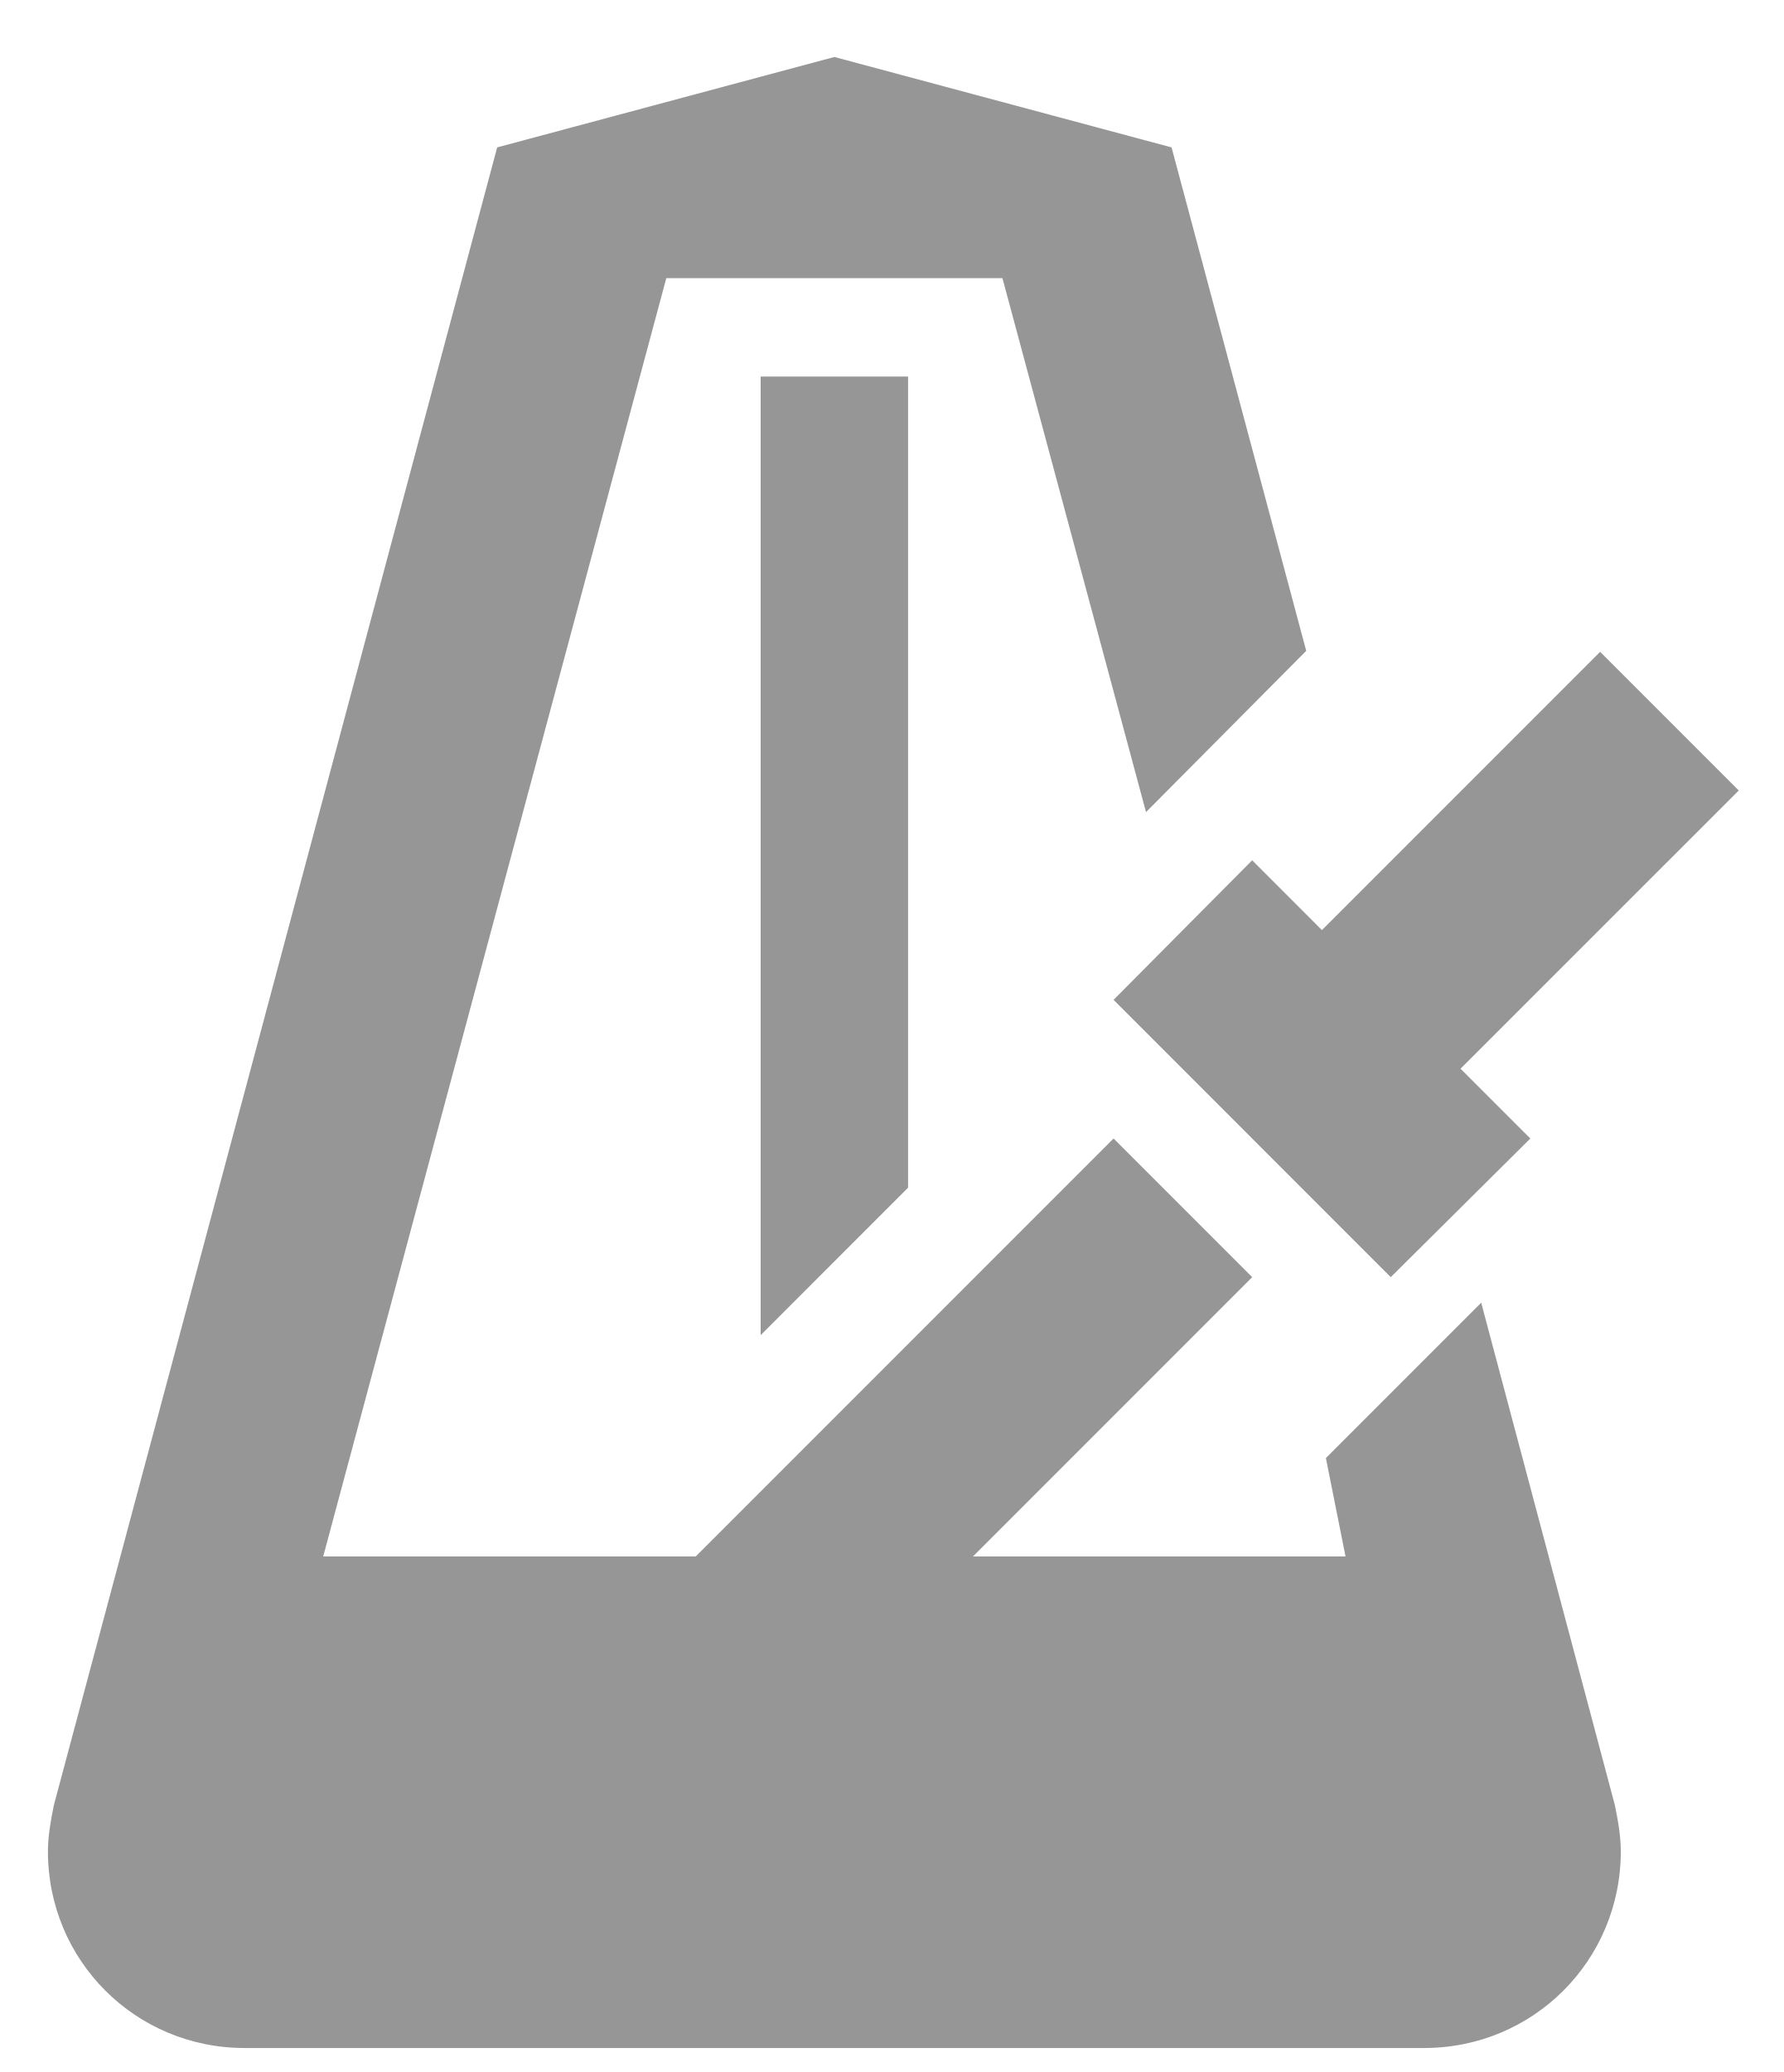
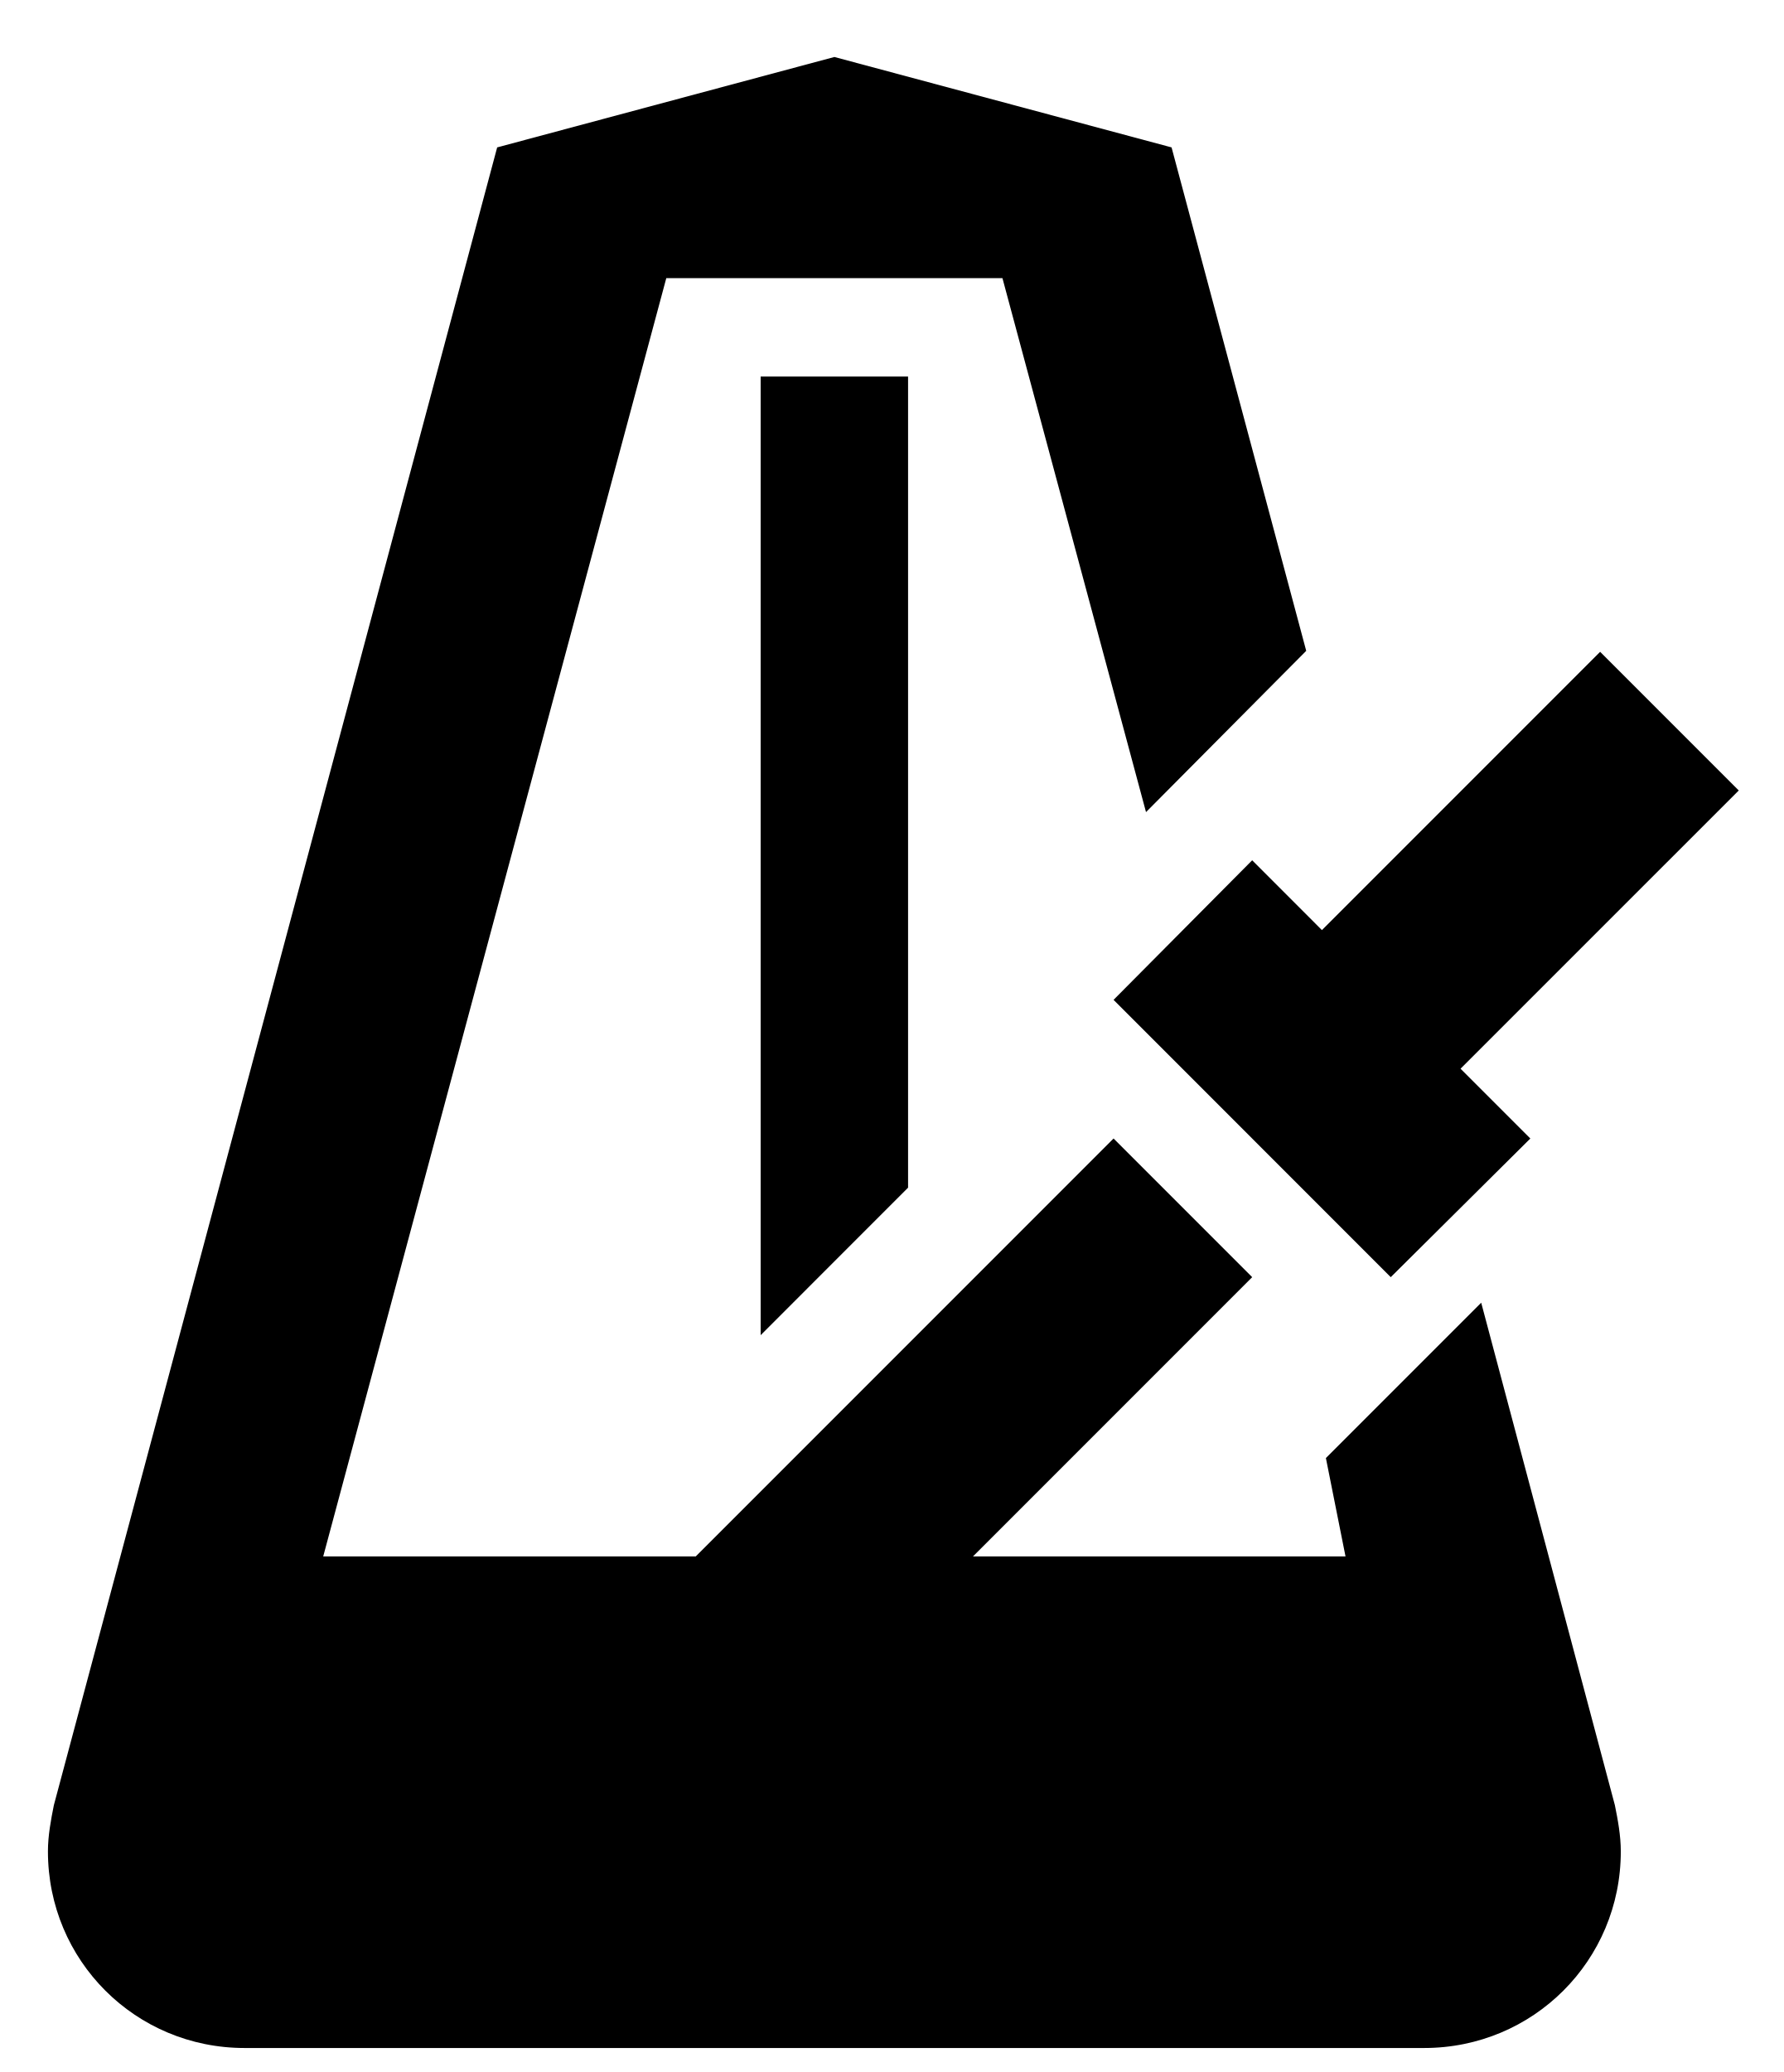
<svg xmlns="http://www.w3.org/2000/svg" width="31" height="36" viewBox="0 0 31 36" fill="current">
-   <path d="M14.5 0.99L8.64 2.561L0.936 31.364C0.885 31.62 0.833 31.893 0.833 32.167C0.833 34.063 2.354 35.583 4.25 35.583H24.75C26.646 35.583 28.167 34.063 28.167 32.167C28.167 31.893 28.116 31.62 28.064 31.364L25.741 22.634L23.042 25.333L23.383 27.042H16.909L21.761 22.19L19.352 19.781L12.091 27.042H5.617L11.579 4.833H17.421L19.916 14.11L22.7 11.308L20.36 2.561L14.5 0.99ZM13.219 6.542V23.198L15.781 20.635V6.542H13.219ZM27.808 11.325L22.973 16.16L21.761 14.947L19.352 17.372L24.169 22.19L26.595 19.781L25.382 18.568L30.217 13.734L27.808 11.325Z" fill="#969696" />
+   <path d="M14.5 0.99L8.64 2.561L0.936 31.364C0.885 31.62 0.833 31.893 0.833 32.167C0.833 34.063 2.354 35.583 4.25 35.583H24.75C26.646 35.583 28.167 34.063 28.167 32.167C28.167 31.893 28.116 31.62 28.064 31.364L25.741 22.634L23.042 25.333L23.383 27.042H16.909L21.761 22.19L19.352 19.781L12.091 27.042H5.617L11.579 4.833H17.421L19.916 14.11L22.7 11.308L20.36 2.561L14.5 0.99ZM13.219 6.542V23.198L15.781 20.635V6.542H13.219ZM27.808 11.325L22.973 16.16L21.761 14.947L19.352 17.372L24.169 22.19L26.595 19.781L25.382 18.568L30.217 13.734L27.808 11.325Z" fill="current" />
</svg>
